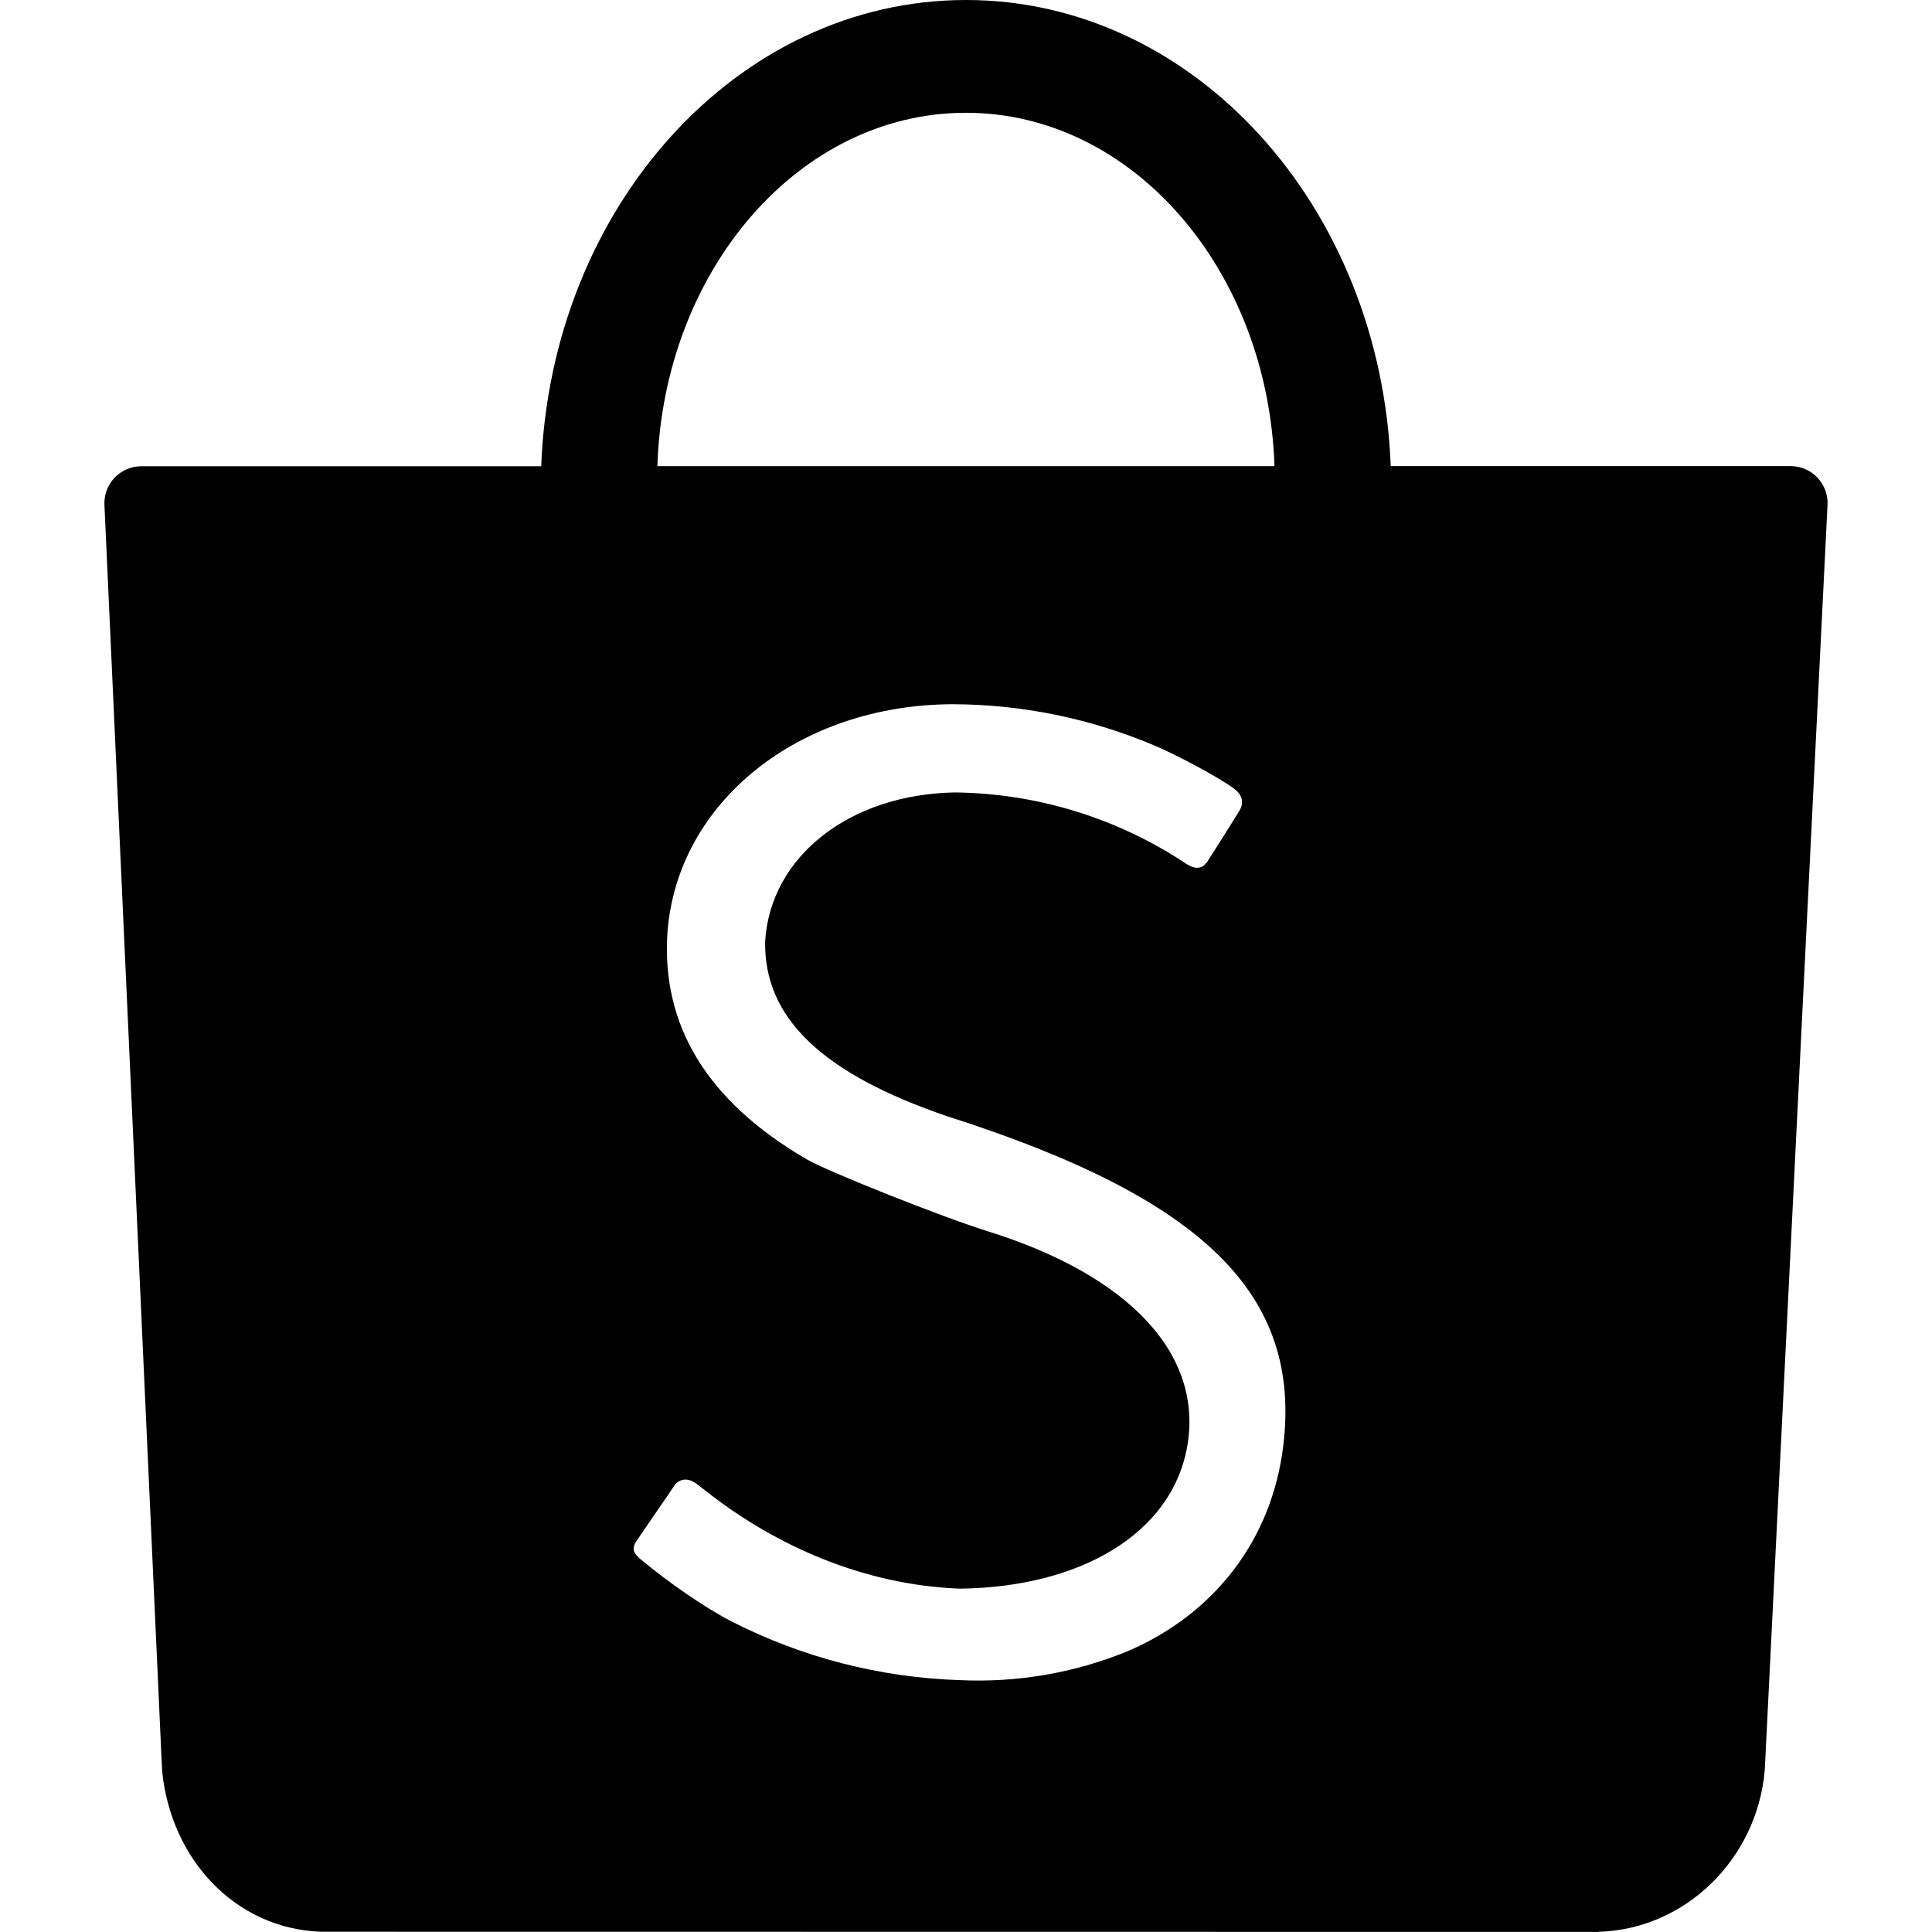
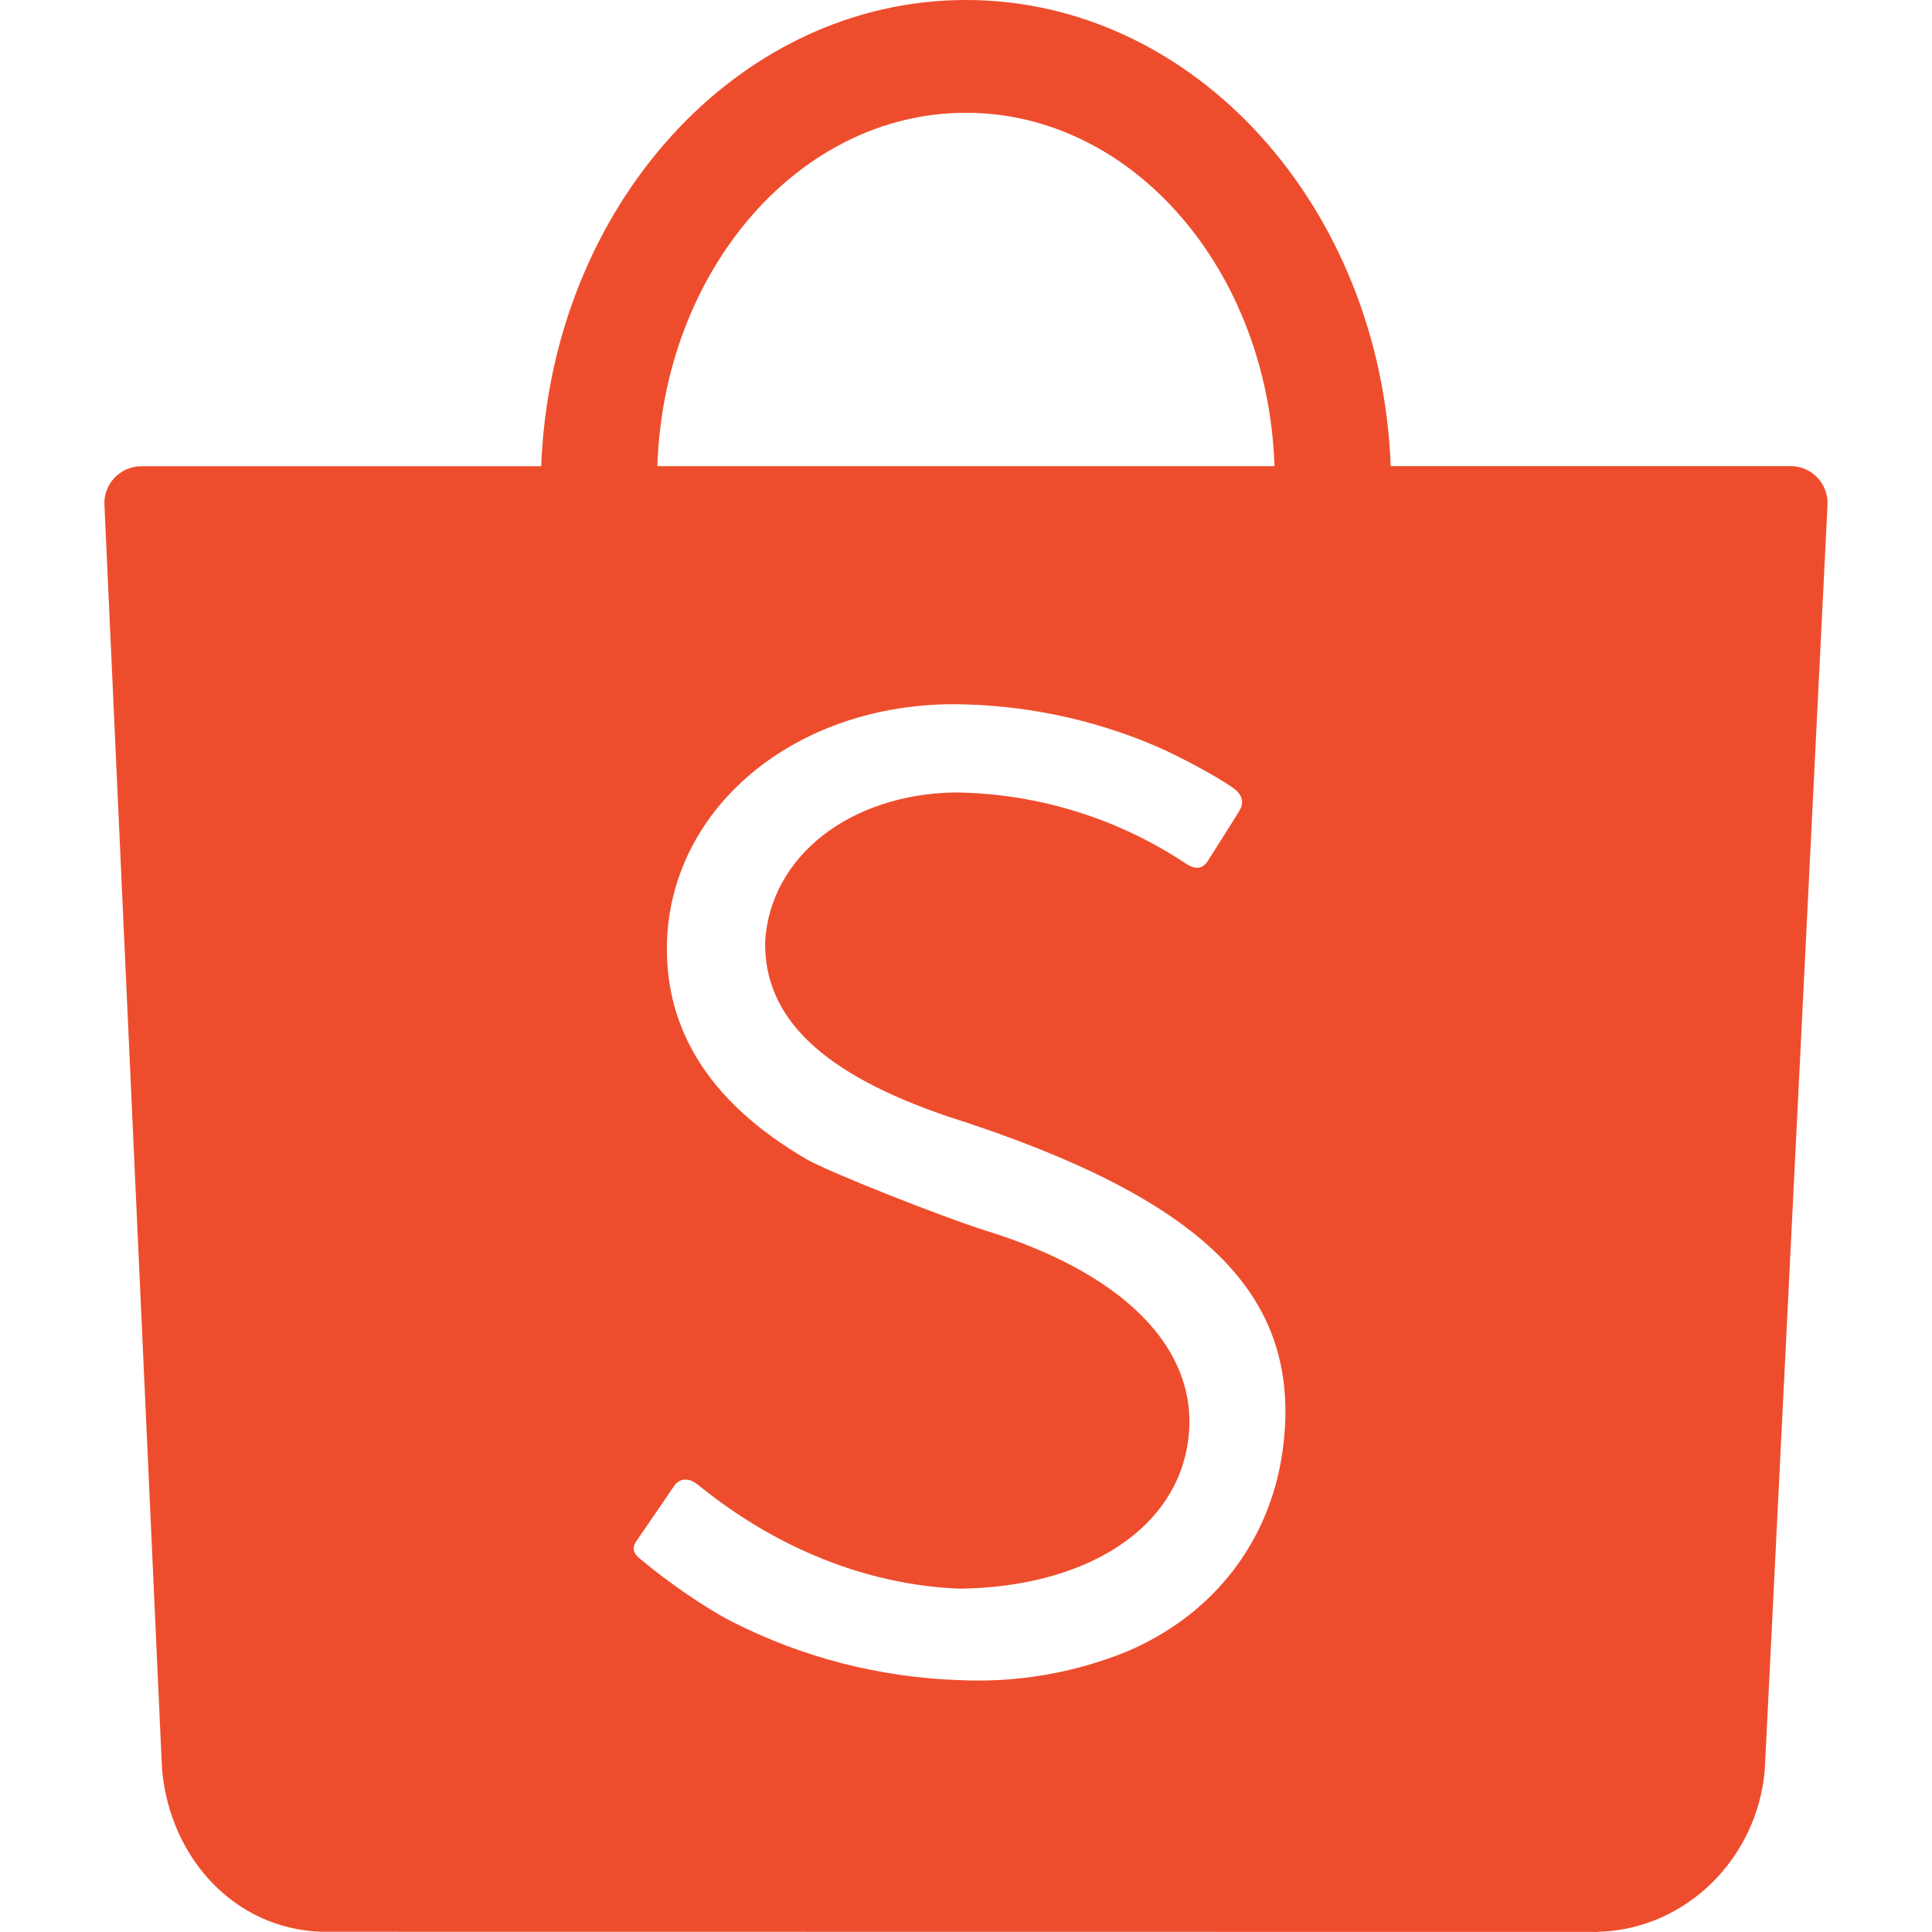
<svg xmlns="http://www.w3.org/2000/svg" role="img" viewBox="0 0 24 24">
-   <path d="M15.941 17.963c.229-1.879-.981-3.077-4.176-4.097-1.548-.528-2.277-1.22-2.26-2.172.065-1.056 1.048-1.825 2.352-1.85a5.29 5.29 0 0 1 2.884.89c.116.072.197.06.263-.039.09-.145.315-.494.39-.62.051-.081.061-.187-.068-.281-.185-.137-.704-.415-.983-.532a6.47 6.47 0 0 0-2.512-.514c-1.909.008-3.413 1.215-3.539 2.826-.082 1.163.494 2.108 1.73 2.828.262.152 1.68.716 2.244.892 1.774.552 2.695 1.542 2.478 2.697-.197 1.047-1.299 1.724-2.818 1.744-1.204-.046-2.288-.537-3.128-1.19l-.141-.11c-.104-.08-.218-.075-.287.03-.05.077-.376.547-.458.67-.077.108-.035.168.045.234.35.293.817.613 1.134.775a6.71 6.71 0 0 0 2.829.727 4.905 4.905 0 0 0 2.076-.354c1.095-.465 1.803-1.394 1.945-2.554zM11.999 1.401c-2.068 0-3.754 1.95-3.833 4.39h7.666c-.08-2.44-1.765-4.39-3.833-4.39zM19.85 24l-.080-.001-15.784-.002c-1.074-.04-1.863-.91-1.971-1.991l-.01-.195L1.298 6.286a.459.459 0 0 1 .45-.494h4.975C6.845 2.568 9.161 0 12 0c2.839 0 5.154 2.569 5.276 5.79h4.968a.459.459 0 0 1 .458.483l-.773 15.588-.007.131c-.094 1.094-.979 1.977-2.071 2.006z" />
+   <path fill="#EE4D2D" d="M15.941 17.963c.229-1.879-.981-3.077-4.176-4.097-1.548-.528-2.277-1.22-2.26-2.172.065-1.056 1.048-1.825 2.352-1.85a5.29 5.29 0 0 1 2.884.89c.116.072.197.06.263-.039.09-.145.315-.494.39-.62.051-.081.061-.187-.068-.281-.185-.137-.704-.415-.983-.532a6.47 6.47 0 0 0-2.512-.514c-1.909.008-3.413 1.215-3.539 2.826-.082 1.163.494 2.108 1.73 2.828.262.152 1.68.716 2.244.892 1.774.552 2.695 1.542 2.478 2.697-.197 1.047-1.299 1.724-2.818 1.744-1.204-.046-2.288-.537-3.128-1.19l-.141-.11c-.104-.08-.218-.075-.287.03-.05.077-.376.547-.458.67-.077.108-.035.168.045.234.35.293.817.613 1.134.775a6.71 6.71 0 0 0 2.829.727 4.905 4.905 0 0 0 2.076-.354c1.095-.465 1.803-1.394 1.945-2.554zM11.999 1.401c-2.068 0-3.754 1.95-3.833 4.39h7.666c-.08-2.44-1.765-4.39-3.833-4.39zM19.85 24l-.080-.001-15.784-.002c-1.074-.04-1.863-.91-1.971-1.991l-.01-.195L1.298 6.286a.459.459 0 0 1 .45-.494h4.975C6.845 2.568 9.161 0 12 0c2.839 0 5.154 2.569 5.276 5.79h4.968a.459.459 0 0 1 .458.483l-.773 15.588-.007.131c-.094 1.094-.979 1.977-2.071 2.006z" />
</svg>
